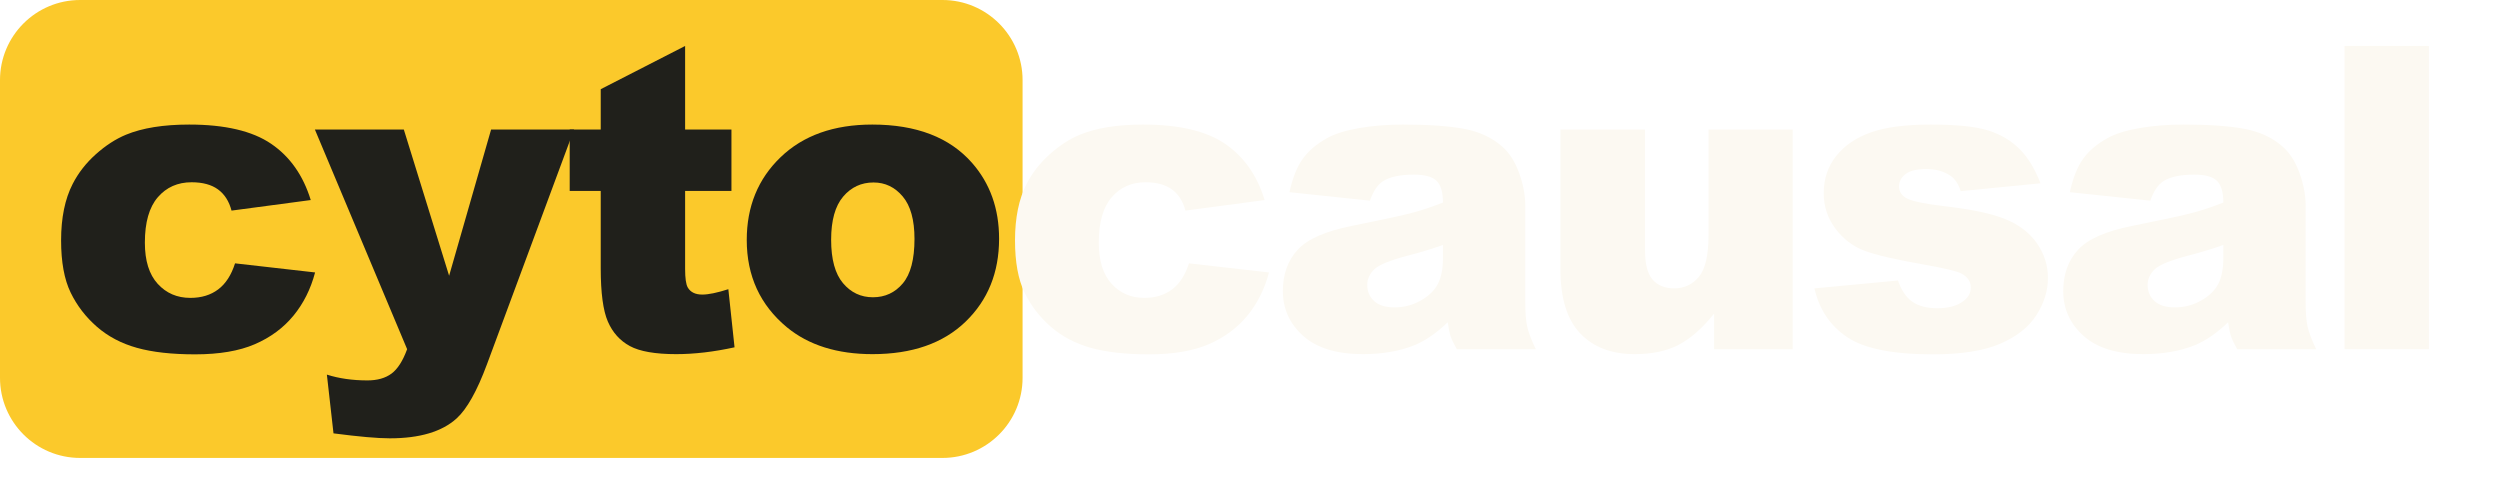
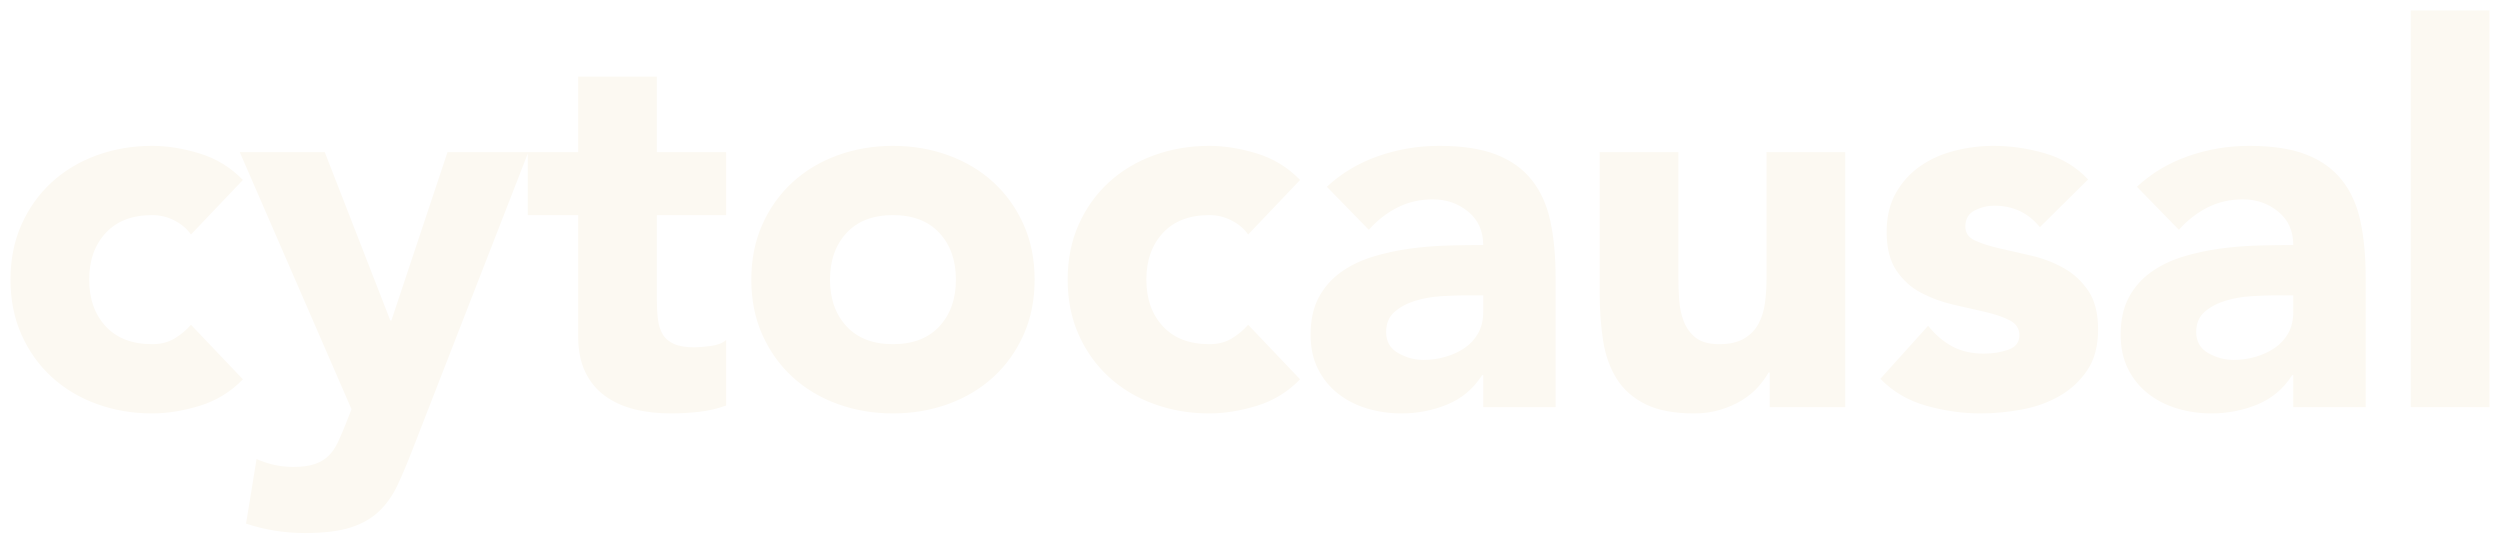
- <svg xmlns="http://www.w3.org/2000/svg" viewBox="0 0 436.74 84" role="img">
-   <rect x="0" y="0" width="178.64" height="80" rx="14" fill="#FBC92B" />
-   <g transform="translate(8 61) scale(0.03613281 -0.03613281)" fill="#FCF9F2">
-     <g fill="#20201B">
-       <path transform="translate(0 0)" d="M915 415 1302 371Q1270 250 1197.0 161.5Q1124 73 1010.5 24.0Q897 -25 722 -25Q553 -25 440.5 6.5Q328 38 247.0 108.5Q166 179 120.0 274.0Q74 369 74 526Q74 690 130 799Q171 879 242.0 942.5Q313 1006 388 1037Q507 1086 693 1086Q953 1086 1089.5 993.0Q1226 900 1281 721L898 670Q880 738 832.5 772.5Q785 807 705 807Q604 807 541.5 734.5Q479 662 479 515Q479 384 541.0 316.0Q603 248 699 248Q779 248 833.5 289.0Q888 330 915 415Z" />
-       <path transform="translate(1296 0)" d="M5 1062H435L654 355L857 1062H1258L837 -73Q765 -267 690 -335Q584 -431 367 -431Q279 -431 95 -407L63 -123Q151 -151 259 -151Q331 -151 375.5 -118.0Q420 -85 451 0Z" />
-       <path transform="translate(2477 0)" d="M614 1466V1062H838V765H614V388Q614 320 627 298Q647 264 697 264Q742 264 823 290L853 9Q702 -24 571 -24Q419 -24 347.0 15.0Q275 54 240.5 133.5Q206 213 206 391V765H56V1062H206V1257Z" />
-       <path transform="translate(3316 0)" d="M73 528Q73 771 237.0 928.5Q401 1086 680 1086Q999 1086 1162 901Q1293 752 1293 534Q1293 289 1130.5 132.5Q968 -24 681 -24Q425 -24 267 106Q73 267 73 528ZM481 529Q481 387 538.5 319.0Q596 251 683 251Q771 251 827.5 318.0Q884 385 884 533Q884 671 827.0 738.5Q770 806 686 806Q597 806 539.0 737.5Q481 669 481 529Z" />
-     </g>
-     <path transform="translate(4612 0)" d="M915 415 1302 371Q1270 250 1197.0 161.5Q1124 73 1010.5 24.0Q897 -25 722 -25Q553 -25 440.5 6.5Q328 38 247.0 108.5Q166 179 120.0 274.0Q74 369 74 526Q74 690 130 799Q171 879 242.0 942.5Q313 1006 388 1037Q507 1086 693 1086Q953 1086 1089.5 993.0Q1226 900 1281 721L898 670Q880 738 832.5 772.5Q785 807 705 807Q604 807 541.5 734.5Q479 662 479 515Q479 384 541.0 316.0Q603 248 699 248Q779 248 833.5 289.0Q888 330 915 415Z" />
-     <path transform="translate(5908 0)" d="M494 718 105 759Q127 861 168.5 919.5Q210 978 288 1021Q344 1052 442.0 1069.0Q540 1086 654 1086Q837 1086 948.0 1065.5Q1059 1045 1133 980Q1185 935 1215.0 852.5Q1245 770 1245 695V226Q1245 151 1254.5 108.5Q1264 66 1296 0H914Q891 41 884.0 62.5Q877 84 870 130Q790 53 711 20Q603 -24 460 -24Q270 -24 171.5 64.0Q73 152 73 281Q73 402 144 480Q215 558 406 596Q635 642 703.0 660.5Q771 679 847 709Q847 784 816.0 814.0Q785 844 707 844Q607 844 557 812Q518 787 494 718ZM847 504Q763 474 672 451Q548 418 515 386Q481 353 481 311Q481 263 514.5 232.5Q548 202 613 202Q681 202 739.5 235.0Q798 268 822.5 315.5Q847 363 847 439Z" />
-     <path transform="translate(7204 0)" d="M1242 0H862V172Q777 66 690.5 21.0Q604 -24 478 -24Q310 -24 214.5 76.5Q119 177 119 386V1062H528V478Q528 378 565.0 336.0Q602 294 669 294Q742 294 788.5 350.0Q835 406 835 551V1062H1242Z" />
-     <path transform="translate(8500 0)" d="M51 294 455 332Q480 260 525.0 229.0Q570 198 645 198Q727 198 772 233Q807 259 807 298Q807 342 761 366Q728 383 586 408Q374 445 291.5 476.5Q209 508 152.5 583.0Q96 658 96 754Q96 859 157.0 935.0Q218 1011 325.0 1048.5Q432 1086 612 1086Q802 1086 892.5 1057.0Q983 1028 1043.5 967.0Q1104 906 1144 802L758 764Q743 815 708 839Q660 871 592 871Q523 871 491.5 846.5Q460 822 460 787Q460 748 500 728Q540 708 674 692Q877 669 976.0 628.0Q1075 587 1127.5 511.0Q1180 435 1180 344Q1180 252 1124.5 165.0Q1069 78 949.5 26.5Q830 -25 624 -25Q333 -25 209.5 58.0Q86 141 51 294Z" />
-     <path transform="translate(9681 0)" d="M494 718 105 759Q127 861 168.5 919.5Q210 978 288 1021Q344 1052 442.0 1069.0Q540 1086 654 1086Q837 1086 948.0 1065.5Q1059 1045 1133 980Q1185 935 1215.0 852.5Q1245 770 1245 695V226Q1245 151 1254.5 108.5Q1264 66 1296 0H914Q891 41 884.0 62.5Q877 84 870 130Q790 53 711 20Q603 -24 460 -24Q270 -24 171.5 64.0Q73 152 73 281Q73 402 144 480Q215 558 406 596Q635 642 703.0 660.5Q771 679 847 709Q847 784 816.0 814.0Q785 844 707 844Q607 844 557 812Q518 787 494 718ZM847 504Q763 474 672 451Q548 418 515 386Q481 353 481 311Q481 263 514.5 232.5Q548 202 613 202Q681 202 739.5 235.0Q798 268 822.5 315.5Q847 363 847 439Z" />
-     <path transform="translate(10977 0)" d="M137 1466H545V0H137Z" />
-   </g>
+ <svg xmlns="http://www.w3.org/2000/svg" viewBox="0 0 386.35 84" role="img">
+   <path transform="scale(0.08108) translate(-18.0 776.0)" fill="#FCF9F2" d="M382 -329Q371 -345 351 -355.5Q331 -366 308 -366Q251 -366 219.5 -332Q188 -298 188 -243Q188 -188 219.5 -154Q251 -120 308 -120Q333 -120 351 -131Q369 -142 382 -157L481 -53Q446 -17 398.5 -2.5Q351 12 308 12Q252 12 202.5 -6Q153 -24 116.5 -57.5Q80 -91 59 -138Q38 -185 38 -243Q38 -301 59 -348Q80 -395 116.5 -428.5Q153 -462 202.5 -480Q252 -498 308 -498Q351 -498 398.5 -483.5Q446 -469 481 -433ZM805 79Q790 118 776 148Q762 178 740.5 198.5Q719 219 686 229.5Q653 240 599 240Q541 240 487 222L507 99Q541 114 577 114Q602 114 618 108.5Q634 103 644.5 92.5Q655 82 662 67Q669 52 677 32L688 4L475 -486H637L762 -165H764L871 -486H1025ZM1402 -366H1270V-204Q1270 -184 1272 -167.5Q1274 -151 1281 -139Q1288 -127 1302.5 -120.5Q1317 -114 1341 -114Q1353 -114 1372.5 -116.5Q1392 -119 1402 -128V-3Q1377 6 1350 9Q1323 12 1297 12Q1259 12 1227 4Q1195 -4 1171 -21.5Q1147 -39 1133.5 -67Q1120 -95 1120 -135V-366H1024V-486H1120V-630H1270V-486H1402ZM1450 -243Q1450 -301 1471 -348Q1492 -395 1528.5 -428.5Q1565 -462 1614.5 -480Q1664 -498 1720 -498Q1776 -498 1825.5 -480Q1875 -462 1911.5 -428.5Q1948 -395 1969 -348Q1990 -301 1990 -243Q1990 -185 1969 -138Q1948 -91 1911.5 -57.5Q1875 -24 1825.5 -6Q1776 12 1720 12Q1664 12 1614.5 -6Q1565 -24 1528.5 -57.5Q1492 -91 1471 -138Q1450 -185 1450 -243ZM1600 -243Q1600 -188 1631.5 -154Q1663 -120 1720 -120Q1777 -120 1808.5 -154Q1840 -188 1840 -243Q1840 -298 1808.5 -332Q1777 -366 1720 -366Q1663 -366 1631.5 -332Q1600 -298 1600 -243ZM2397 -329Q2386 -345 2366 -355.5Q2346 -366 2323 -366Q2266 -366 2234.5 -332Q2203 -298 2203 -243Q2203 -188 2234.5 -154Q2266 -120 2323 -120Q2348 -120 2366 -131Q2384 -142 2397 -157L2496 -53Q2461 -17 2413.5 -2.5Q2366 12 2323 12Q2267 12 2217.5 -6Q2168 -24 2131.5 -57.5Q2095 -91 2074 -138Q2053 -185 2053 -243Q2053 -301 2074 -348Q2095 -395 2131.5 -428.5Q2168 -462 2217.5 -480Q2267 -498 2323 -498Q2366 -498 2413.5 -483.5Q2461 -469 2496 -433ZM2845 -61H2843Q2818 -22 2776.5 -5Q2735 12 2689 12Q2655 12 2623.5 2.5Q2592 -7 2568 -26Q2544 -45 2530 -73Q2516 -101 2516 -138Q2516 -180 2531.5 -209Q2547 -238 2573.5 -257Q2600 -276 2634 -286.5Q2668 -297 2704.5 -302Q2741 -307 2777.5 -308Q2814 -309 2845 -309Q2845 -349 2816.5 -372.5Q2788 -396 2749 -396Q2712 -396 2681.5 -380.5Q2651 -365 2627 -338L2547 -420Q2589 -459 2645 -478.5Q2701 -498 2761 -498Q2827 -498 2869.5 -481.5Q2912 -465 2937.5 -433Q2963 -401 2973 -354.5Q2983 -308 2983 -247V0H2845ZM2808 -213Q2791 -213 2765.5 -211.5Q2740 -210 2716.5 -203Q2693 -196 2676.5 -182Q2660 -168 2660 -143Q2660 -116 2683 -103Q2706 -90 2731 -90Q2753 -90 2773.5 -96Q2794 -102 2810 -113Q2826 -124 2835.5 -141Q2845 -158 2845 -181V-213ZM3535 0H3391V-66H3389Q3381 -52 3368.5 -38Q3356 -24 3338 -13Q3320 -2 3297 5Q3274 12 3247 12Q3190 12 3154.5 -5.5Q3119 -23 3099.5 -54Q3080 -85 3073.5 -127Q3067 -169 3067 -218V-486H3217V-248Q3217 -227 3218.5 -204.5Q3220 -182 3227.5 -163Q3235 -144 3250.5 -132Q3266 -120 3295 -120Q3324 -120 3342 -130.5Q3360 -141 3369.5 -158.5Q3379 -176 3382 -198Q3385 -220 3385 -244V-486H3535ZM3906 -343Q3873 -384 3819 -384Q3800 -384 3782 -375Q3764 -366 3764 -344Q3764 -326 3782.5 -317.5Q3801 -309 3829.5 -302.5Q3858 -296 3890.5 -288.5Q3923 -281 3951.5 -265Q3980 -249 3998.5 -221.5Q4017 -194 4017 -148Q4017 -101 3996.5 -70.5Q3976 -40 3944 -21.5Q3912 -3 3872 4.5Q3832 12 3793 12Q3742 12 3690 -2.5Q3638 -17 3602 -54L3693 -155Q3714 -129 3739.5 -115.5Q3765 -102 3799 -102Q3825 -102 3846 -109.5Q3867 -117 3867 -137Q3867 -156 3848.5 -165.5Q3830 -175 3801.5 -181.5Q3773 -188 3740.5 -195.5Q3708 -203 3679.5 -218Q3651 -233 3632.5 -260.5Q3614 -288 3614 -334Q3614 -377 3631.5 -408Q3649 -439 3677.5 -459Q3706 -479 3743 -488.5Q3780 -498 3818 -498Q3866 -498 3915 -484Q3964 -470 3998 -434ZM4389 -61H4387Q4362 -22 4320.5 -5Q4279 12 4233 12Q4199 12 4167.5 2.5Q4136 -7 4112 -26Q4088 -45 4074 -73Q4060 -101 4060 -138Q4060 -180 4075.5 -209Q4091 -238 4117.5 -257Q4144 -276 4178 -286.5Q4212 -297 4248.5 -302Q4285 -307 4321.5 -308Q4358 -309 4389 -309Q4389 -349 4360.5 -372.5Q4332 -396 4293 -396Q4256 -396 4225.5 -380.5Q4195 -365 4171 -338L4091 -420Q4133 -459 4189 -478.5Q4245 -498 4305 -498Q4371 -498 4413.5 -481.5Q4456 -465 4481.5 -433Q4507 -401 4517 -354.5Q4527 -308 4527 -247V0H4389ZM4352 -213Q4335 -213 4309.5 -211.5Q4284 -210 4260.5 -203Q4237 -196 4220.5 -182Q4204 -168 4204 -143Q4204 -116 4227 -103Q4250 -90 4275 -90Q4297 -90 4317.5 -96Q4338 -102 4354 -113Q4370 -124 4379.5 -141Q4389 -158 4389 -181V-213ZM4613 -756H4763V0H4613Z" />
</svg>
